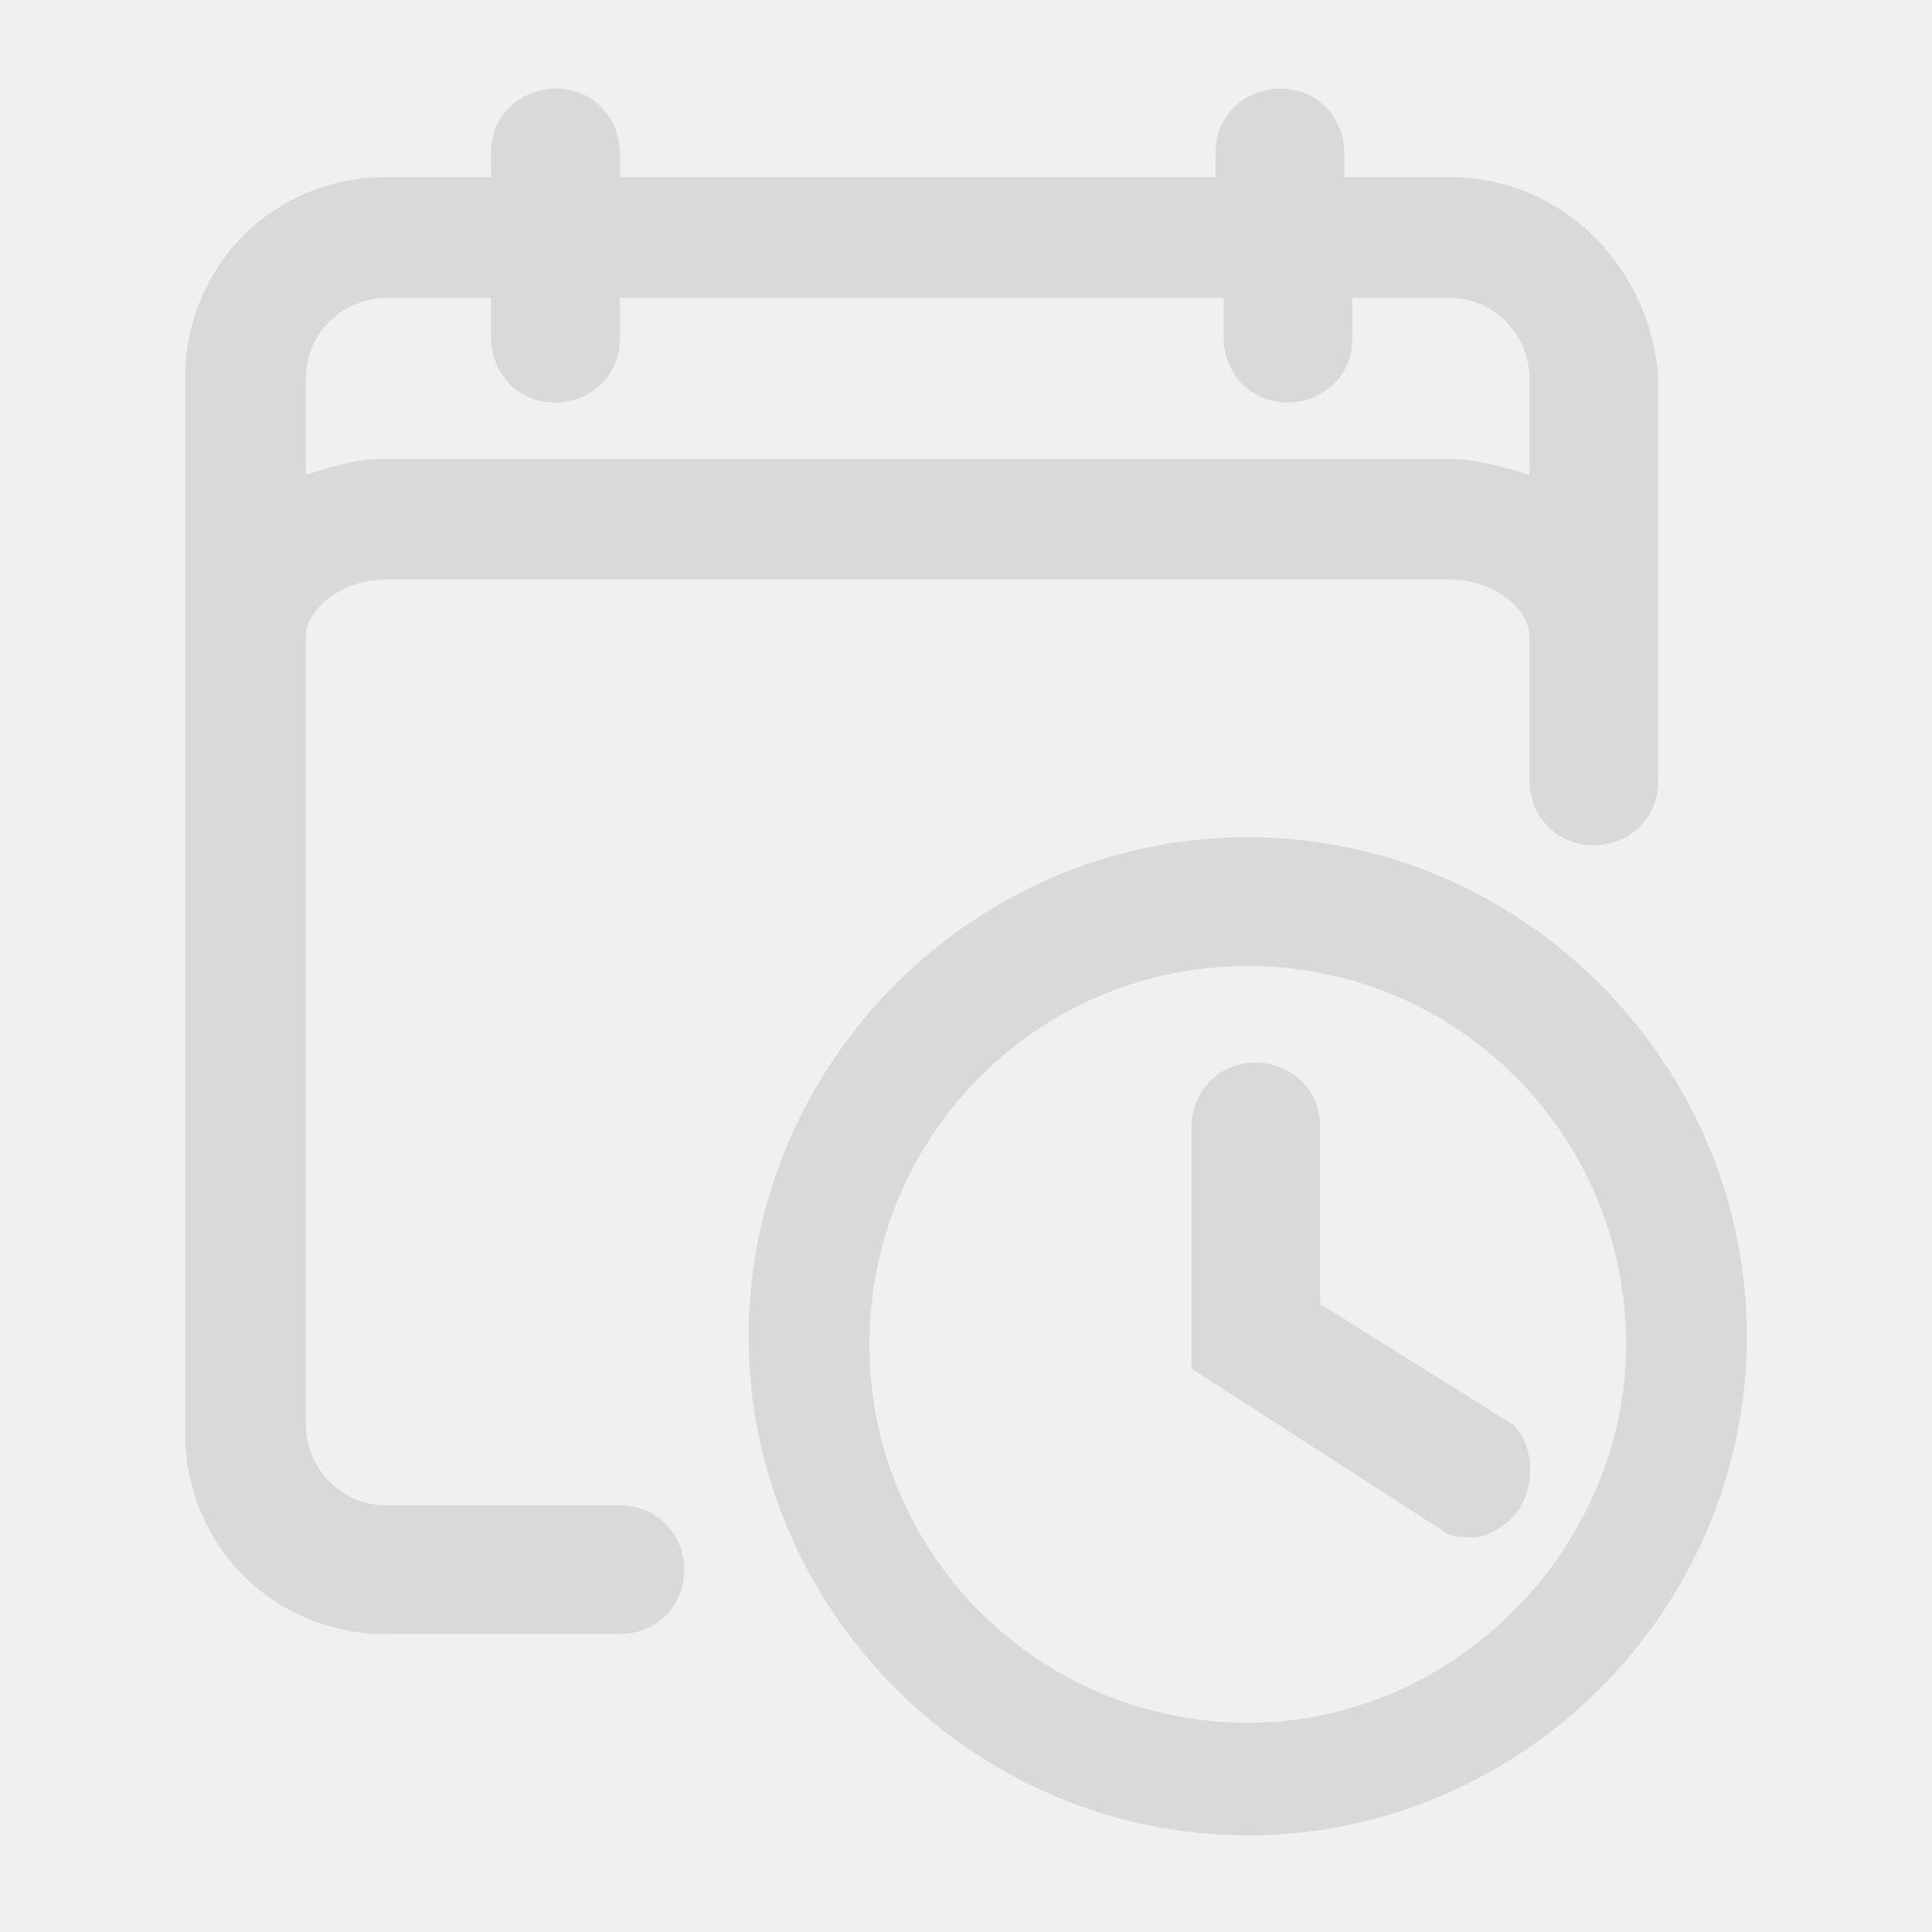
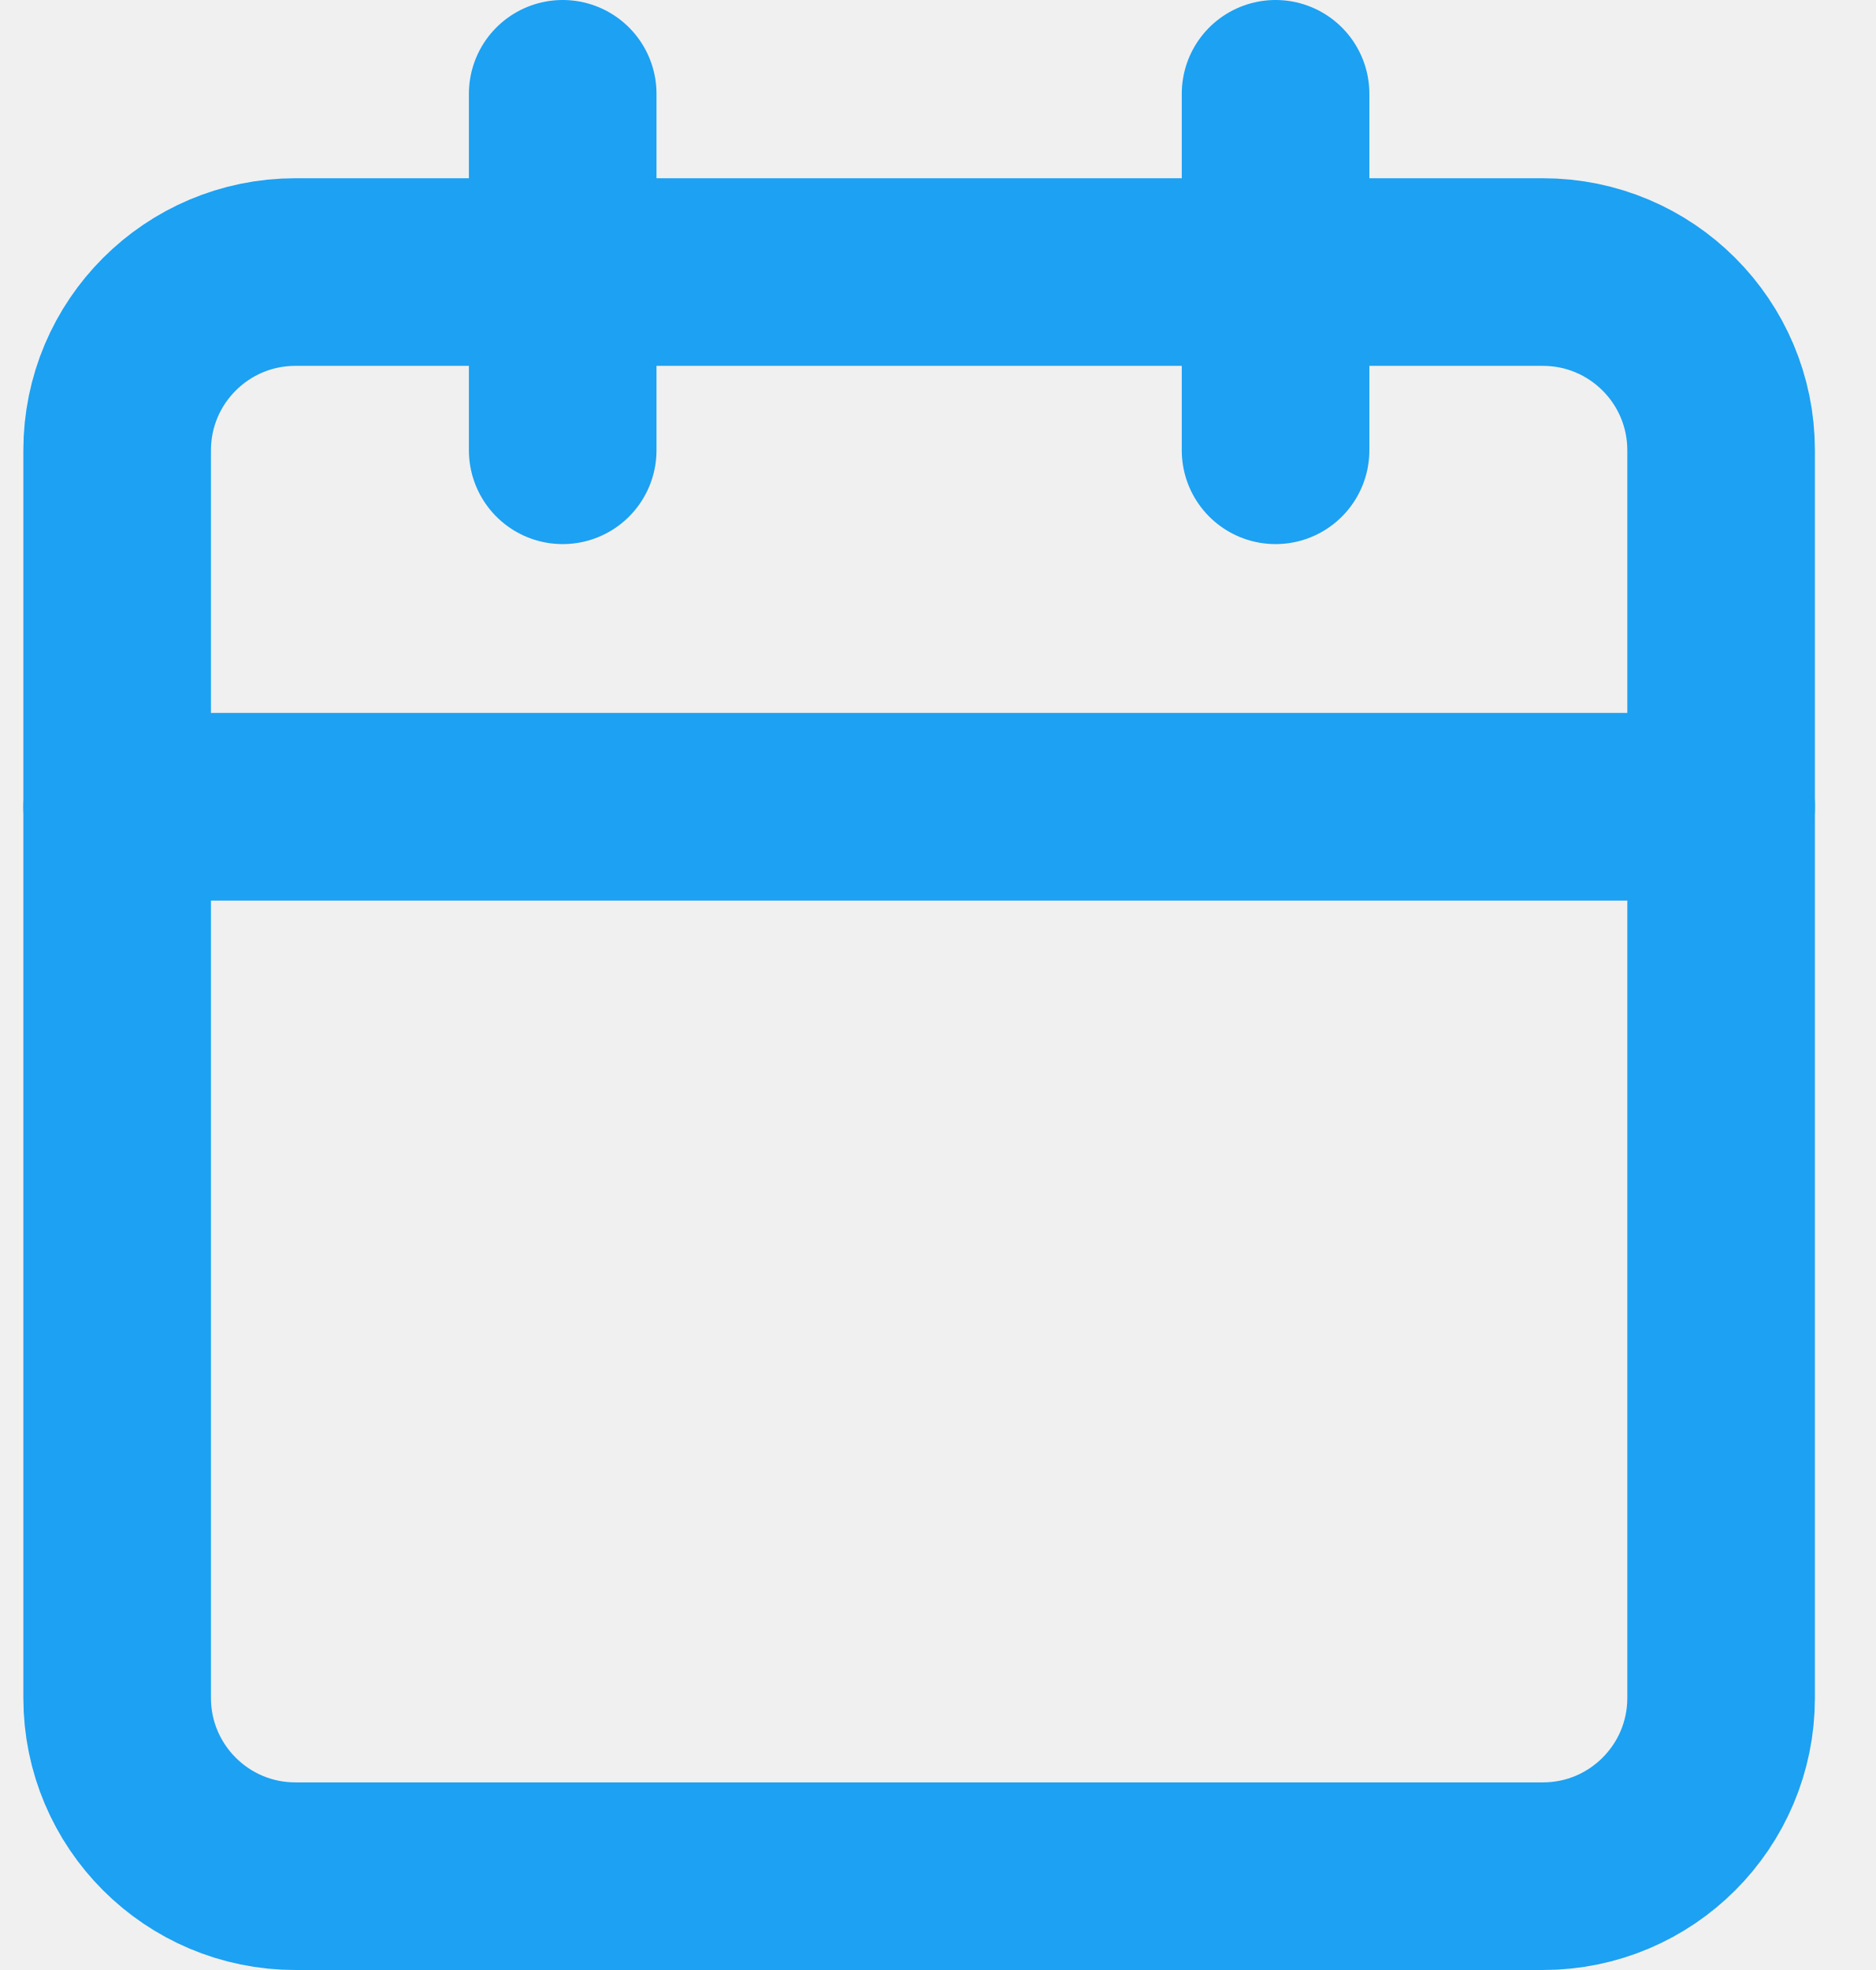
- <svg xmlns="http://www.w3.org/2000/svg" width="24" height="24" viewBox="0 0 24 24" fill="none">
-   <g clip-path="url(#clip0_112_1098)">
-     <path d="M-37.9 18C-38 17.9 -38 17.9 -38 17.8C-37.9 17.8 -37.9 17.9 -37.9 18ZM18 2.2H16.7V1.9C16.7 1.5 16.4 1.1 15.9 1.1C15.5 1.1 15.1 1.4 15.1 1.9V2.2H7.7V1.9C7.7 1.5 7.4 1.1 6.9 1.1C6.5 1.1 6.1 1.4 6.1 1.9V2.2H4.8C3.4 2.2 2.3 3.3 2.3 4.7V17.8C2.3 19.2 3.4 20.3 4.8 20.3H7.7C8.1 20.3 8.5 20 8.5 19.5C8.5 19.1 8.2 18.7 7.7 18.7H4.8C4.2 18.7 3.8 18.2 3.8 17.7V7.9C3.8 7.6 4.2 7.2 4.8 7.2H18C18.6 7.2 19 7.6 19 7.9V9.7C19 10.1 19.3 10.5 19.8 10.5C20.2 10.5 20.6 10.2 20.6 9.7V4.7C20.5 3.3 19.4 2.2 18 2.2ZM19 5.9C18.7 5.8 18.3 5.7 18 5.7H4.8C4.4 5.7 4.1 5.8 3.8 5.9V4.7C3.8 4.1 4.3 3.7 4.8 3.7H6.1V4.2C6.1 4.6 6.4 5 6.9 5C7.3 5 7.7 4.7 7.7 4.2V3.7H15.2V4.2C15.2 4.6 15.5 5 16 5C16.4 5 16.8 4.7 16.8 4.2V3.7H18C18.6 3.7 19 4.2 19 4.7V5.9Z" fill="#D9D9D9" />
-     <path d="M15.5 10.4C12.1 10.4 9.3 13.2 9.3 16.6C9.3 20 12.1 22.8 15.5 22.8C18.9 22.8 21.7 20 21.7 16.6C21.7 13.2 18.9 10.4 15.5 10.4ZM15.5 21.4C12.9 21.4 10.8 19.3 10.8 16.7C10.8 14.1 12.9 12 15.5 12C18.1 12 20.2 14.1 20.2 16.7C20.2 19.2 18.1 21.4 15.5 21.4Z" fill="#D9D9D9" />
-     <path d="M18.9 18.7C18.8 18.9 18.5 19.1 18.3 19.1C18.2 19.1 18 19.1 17.9 19L14.8 17V14C14.8 13.6 15.1 13.2 15.6 13.2C16 13.2 16.4 13.5 16.4 14V16.2L18.8 17.7C19 17.9 19.1 18.3 18.9 18.7Z" fill="#D9D9D9" />
-   </g>
-   <defs>
-     <clipPath id="clip0_112_1098">
-       <rect width="24" height="24" fill="white" />
-     </clipPath>
-   </defs>
+ <svg xmlns="http://www.w3.org/2000/svg" width="20" height="21" viewBox="0 0 20 21" fill="none">
+   <path d="M16.449 2.9H3.149C2.1 2.9 1.249 3.751 1.249 4.8V18.1C1.249 19.149 2.1 20 3.149 20H16.449C17.499 20 18.349 19.149 18.349 18.1V4.8C18.349 3.751 17.499 2.9 16.449 2.9Z" stroke="#1DA1F2" stroke-width="2" stroke-linecap="round" stroke-linejoin="round" />
+   <path d="M13.599 1V4.8" stroke="#1DA1F2" stroke-width="2" stroke-linecap="round" stroke-linejoin="round" />
+   <path d="M5.999 1V4.8" stroke="#1DA1F2" stroke-width="2" stroke-linecap="round" stroke-linejoin="round" />
+   <path d="M1.249 8.6H18.349" stroke="#1DA1F2" stroke-width="2" stroke-linecap="round" stroke-linejoin="round" />
</svg>
